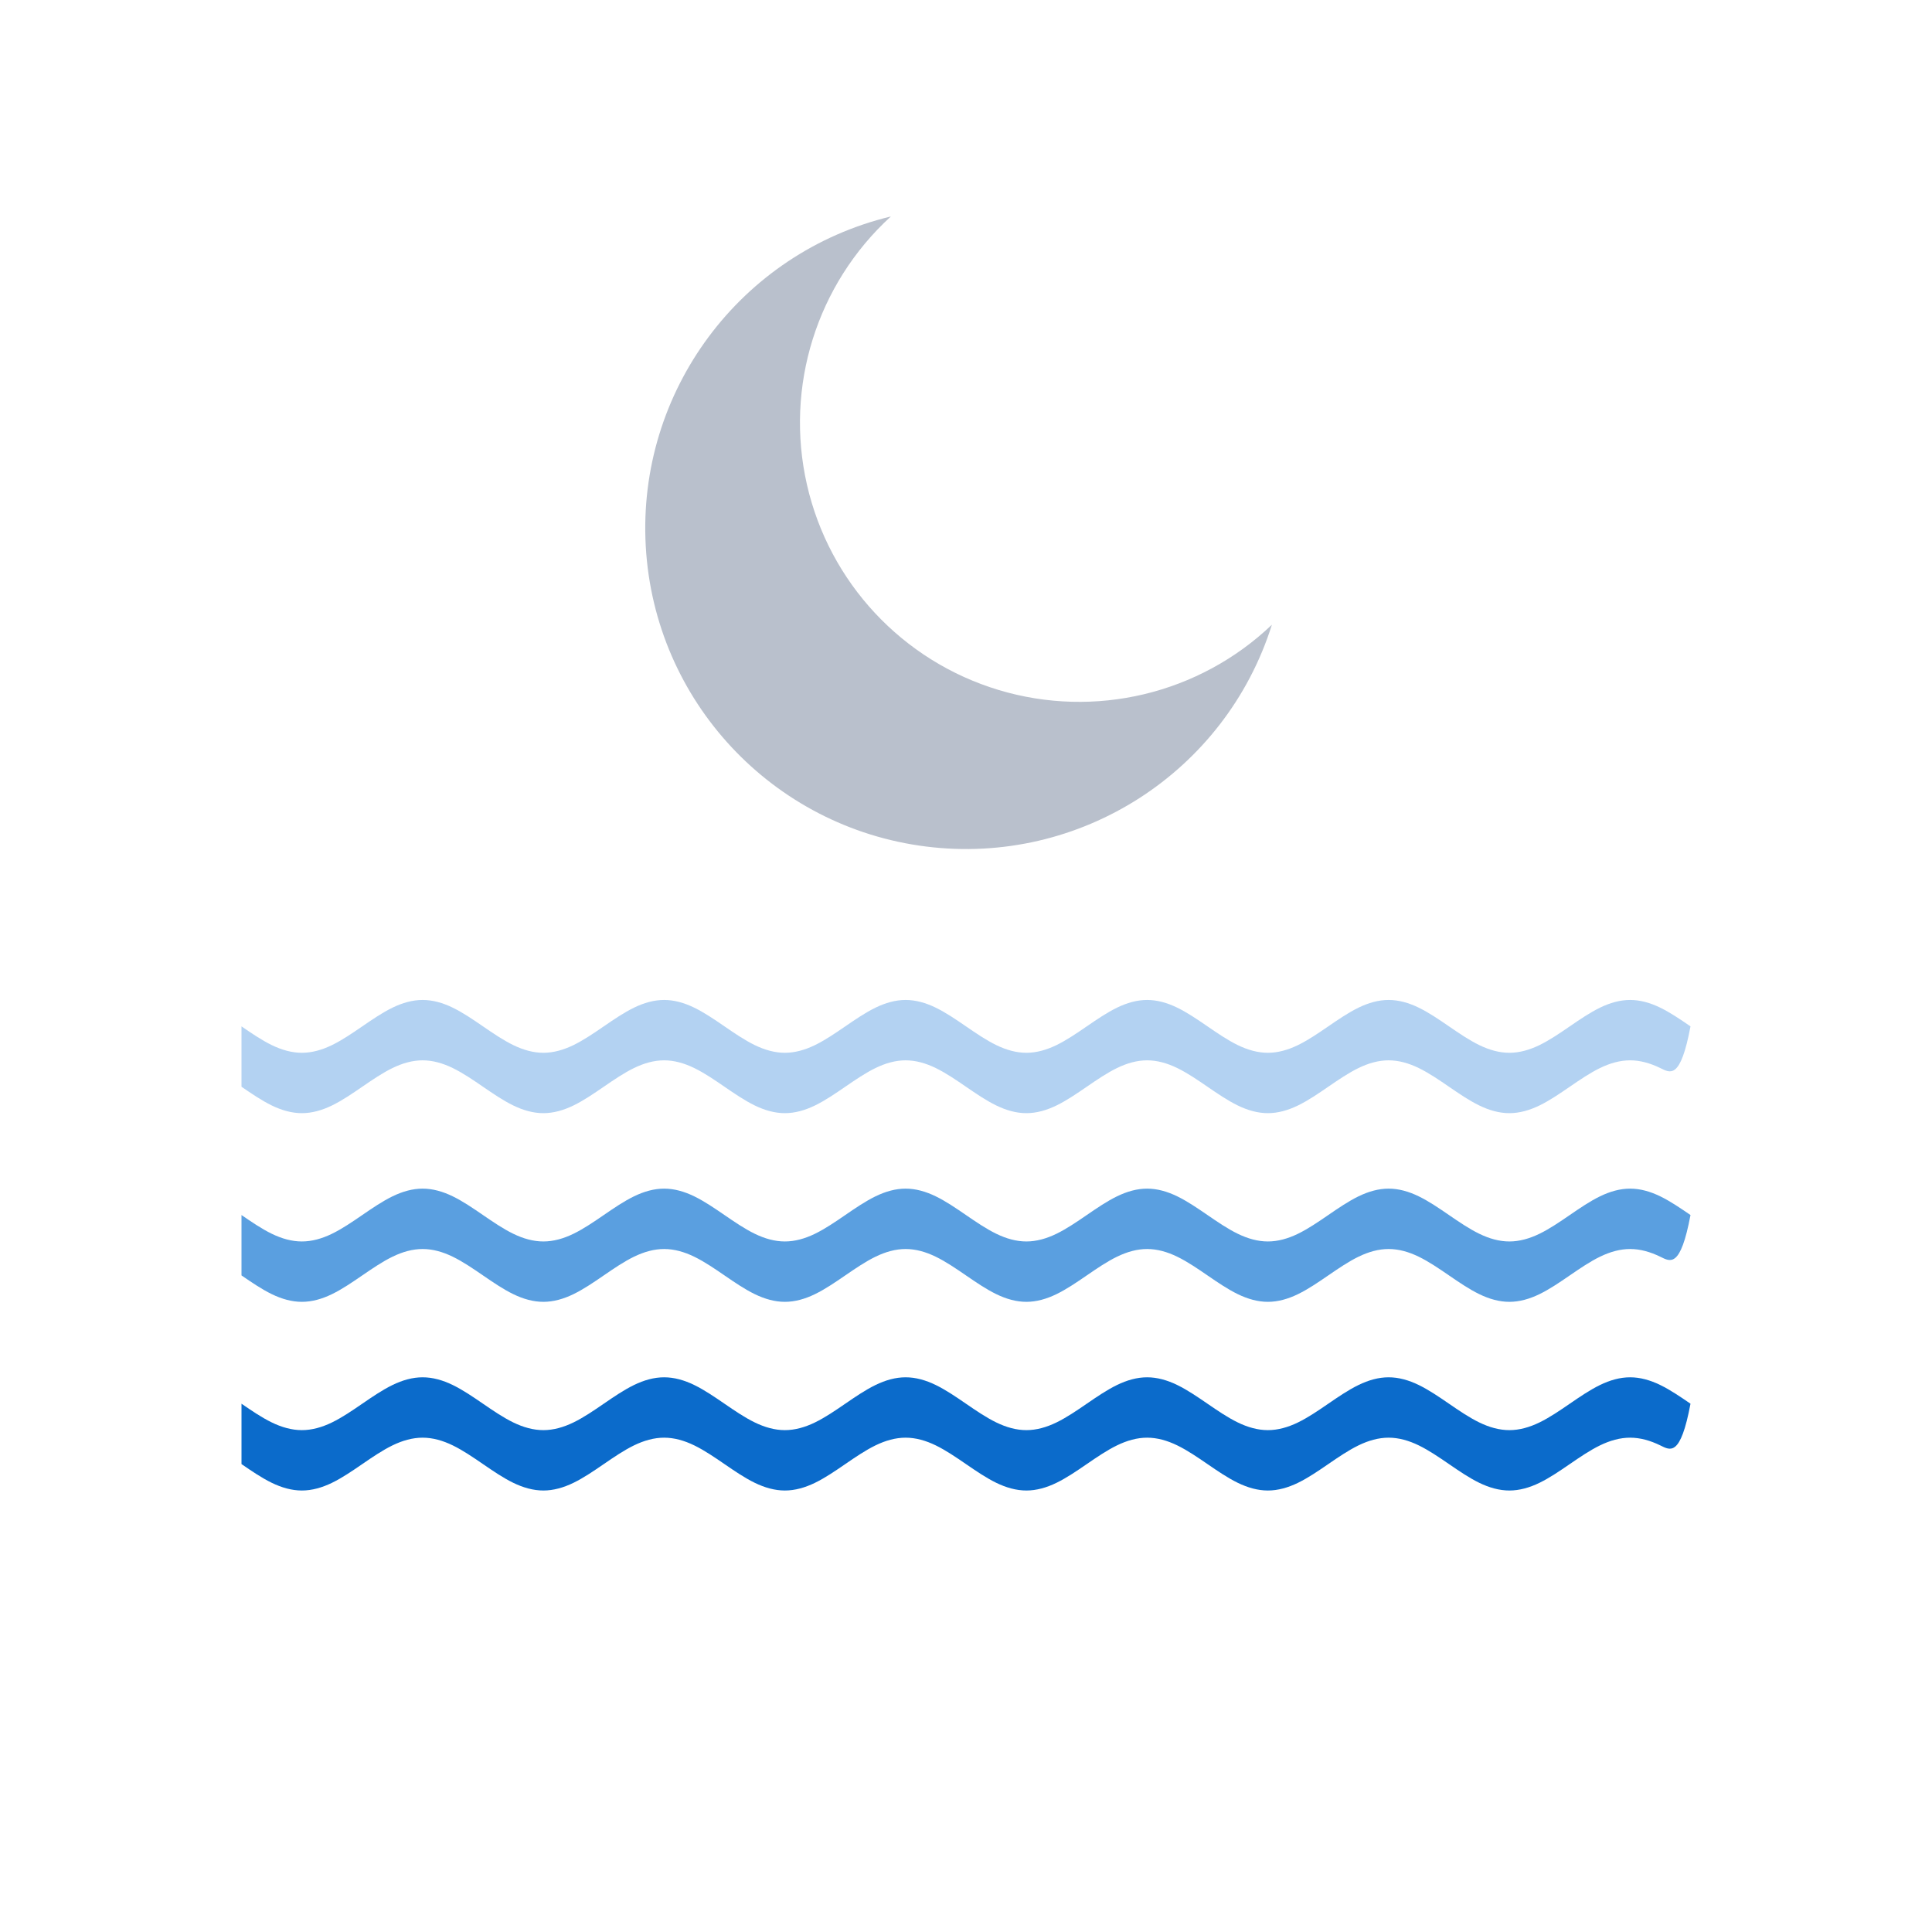
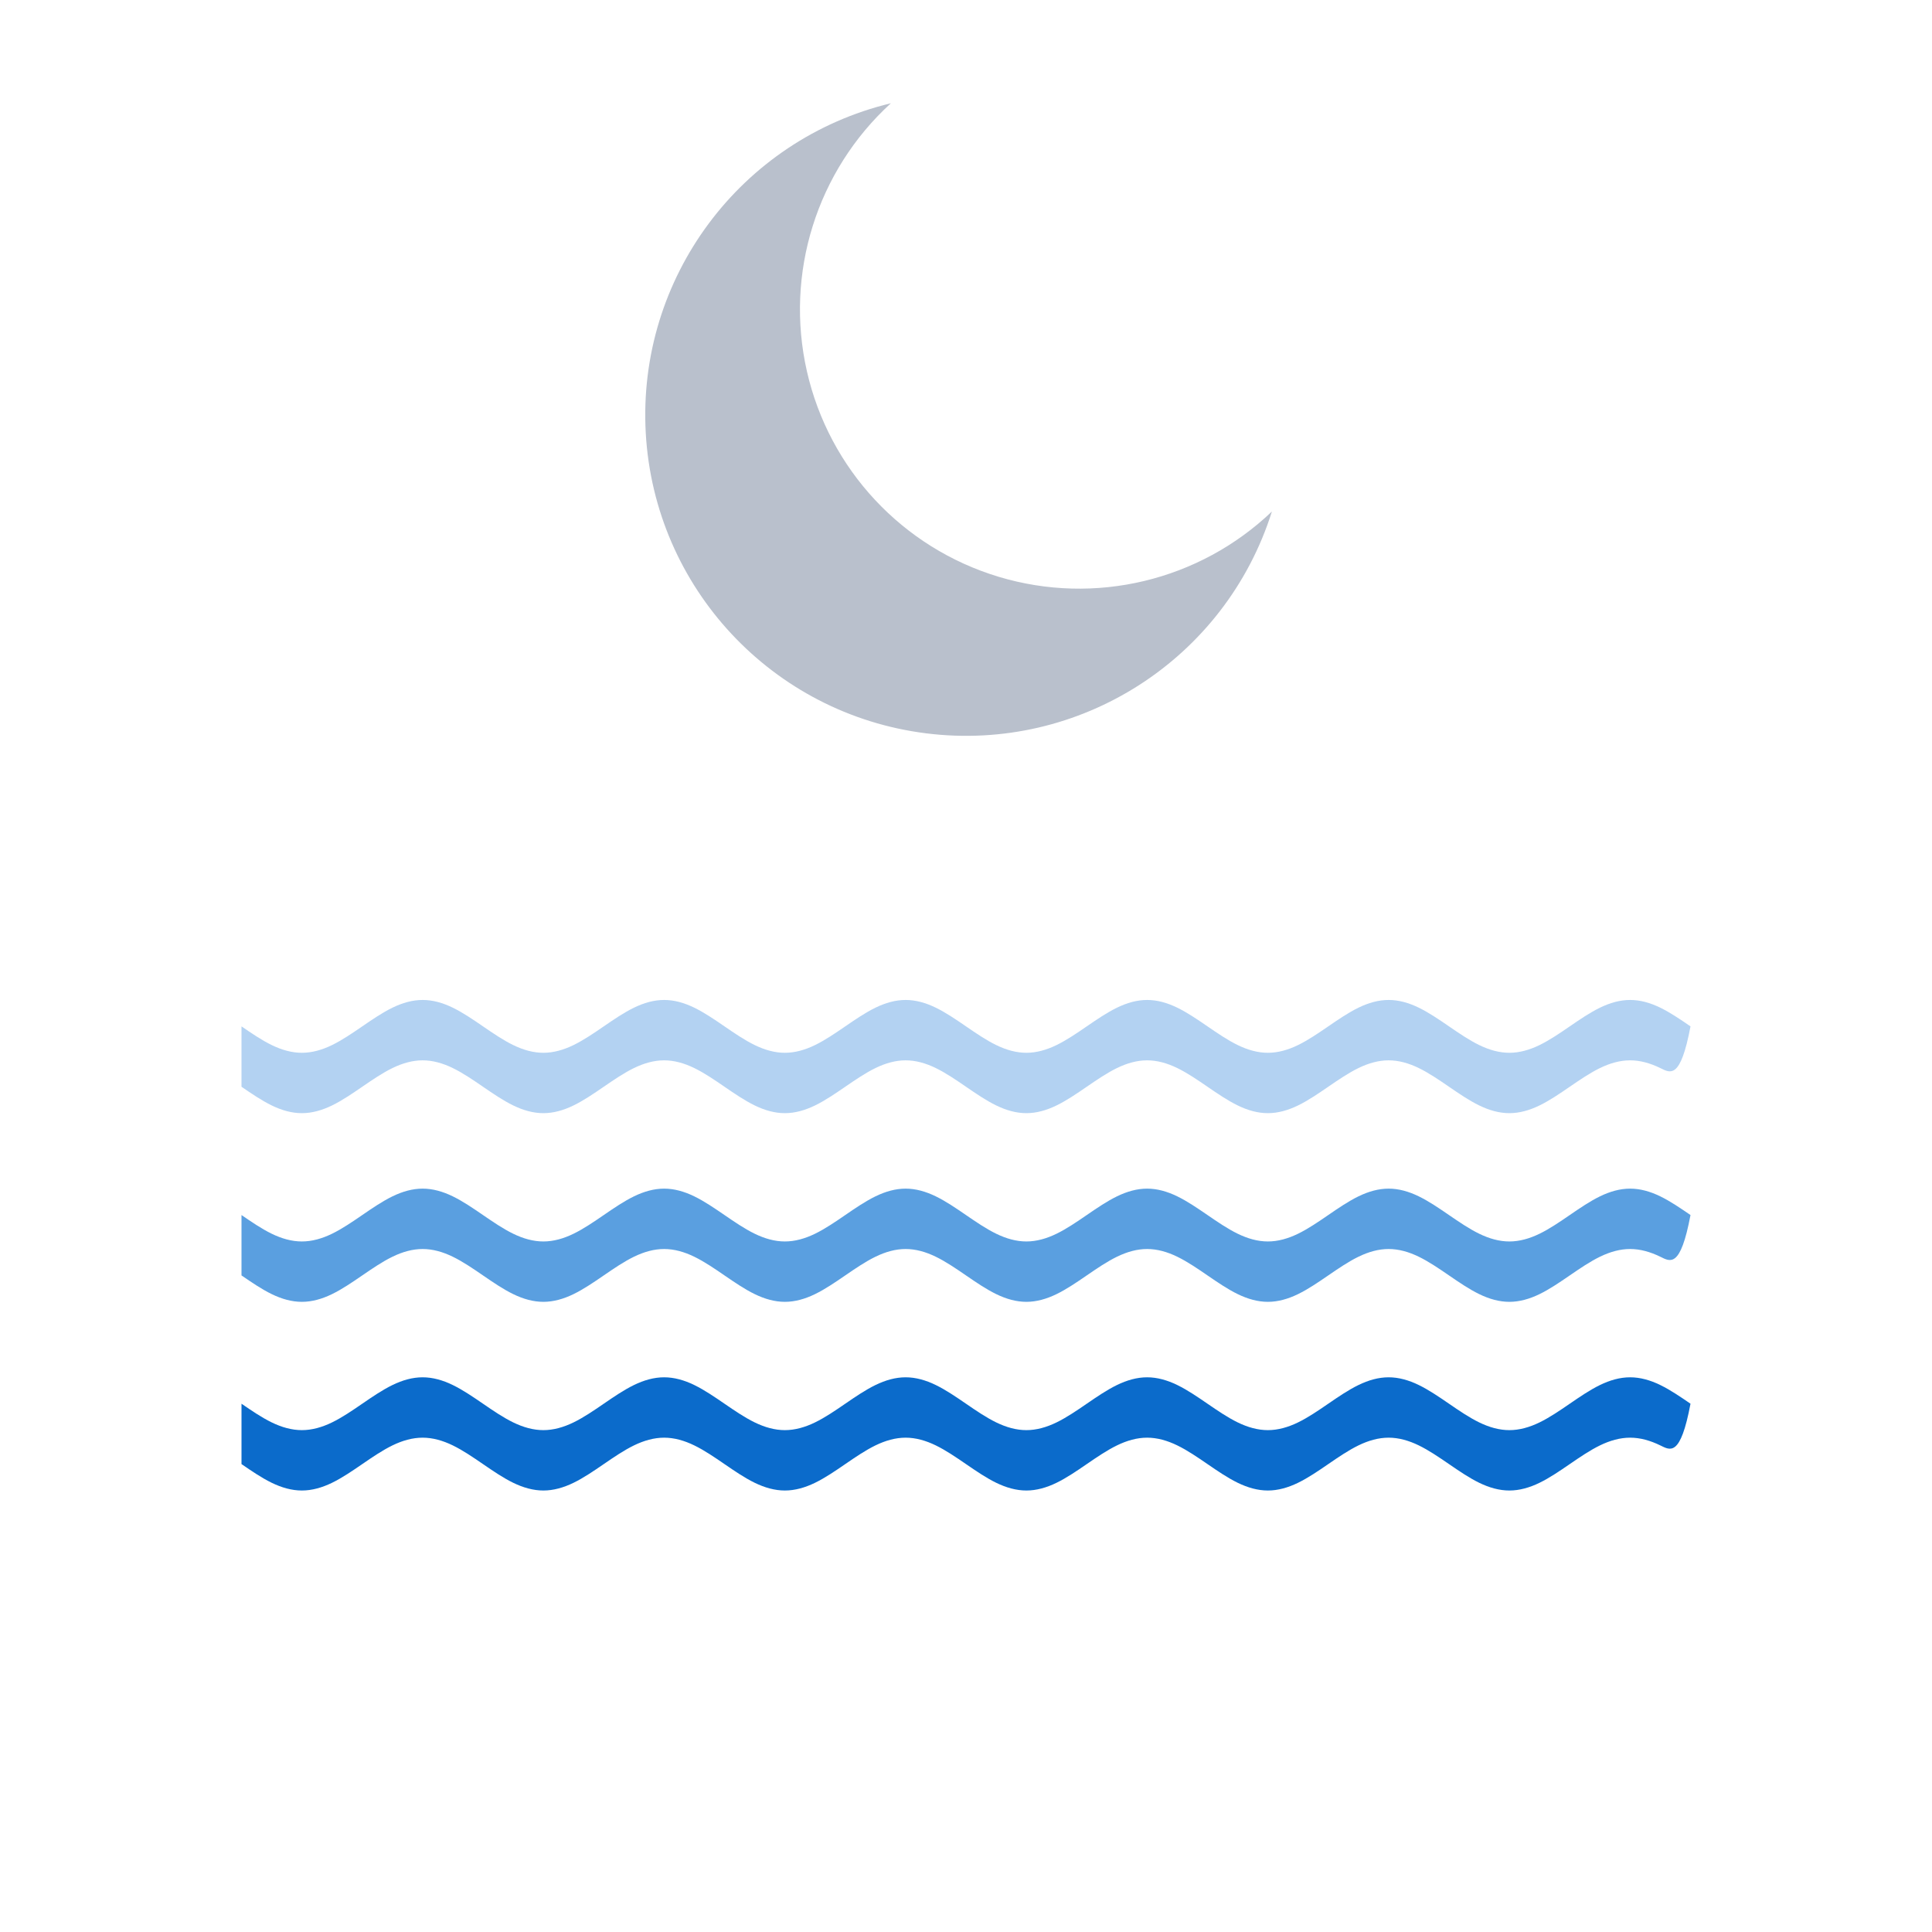
<svg xmlns="http://www.w3.org/2000/svg" viewBox="0 0 512 512">
-   <path fill="#b9c0cc" d="M 337.068 165.555 C 324.725 204.711 286.159 229.448 245.422 224.339 C 204.686 219.230 173.423 185.735 171.132 144.743 C 168.842 103.752 196.177 66.981 236.090 57.365 C 216.432 75.323 207.936 102.458 213.845 128.421 C 219.753 154.383 239.154 175.170 264.648 182.853 C 290.142 190.535 317.798 183.930 337.068 165.555 Z" />
+   <path fill="#b9c0cc" transform="translate(0 -30)" d="M 337.068 165.555 C 324.725 204.711 286.159 229.448 245.422 224.339 C 204.686 219.230 173.423 185.735 171.132 144.743 C 168.842 103.752 196.177 66.981 236.090 57.365 C 216.432 75.323 207.936 102.458 213.845 128.421 C 219.753 154.383 239.154 175.170 264.648 182.853 C 290.142 190.535 317.798 183.930 337.068 165.555 Z" />
  <path d="M 64.00 272.00 C 66.67 273.83 69.33 275.65 72.00 276.95 C 74.67 278.25 77.33 279.00 80.00 279.00 C 82.67 279.00 85.33 278.25 88.00 276.95 C 90.67 275.65 93.33 273.83 96.00 272.00 C 98.67 270.17 101.33 268.35 104.00 267.05 C 106.67 265.75 109.33 265.00 112.00 265.00 C 114.67 265.00 117.33 265.75 120.00 267.05 C 122.67 268.35 125.33 270.17 128.00 272.00 C 130.67 273.83 133.33 275.65 136.00 276.95 C 138.67 278.25 141.33 279.00 144.00 279.00 C 146.67 279.00 149.33 278.25 152.00 276.95 C 154.67 275.65 157.33 273.83 160.00 272.00 C 162.67 270.17 165.33 268.35 168.00 267.05 C 170.67 265.75 173.33 265.00 176.00 265.00 C 178.67 265.00 181.33 265.75 184.00 267.05 C 186.67 268.35 189.33 270.17 192.00 272.00 C 194.67 273.83 197.33 275.65 200.00 276.95 C 202.67 278.25 205.33 279.00 208.00 279.00 C 210.67 279.00 213.33 278.25 216.00 276.95 C 218.67 275.65 221.33 273.83 224.00 272.00 C 226.67 270.17 229.33 268.35 232.00 267.05 C 234.67 265.75 237.33 265.00 240.00 265.00 C 242.67 265.00 245.33 265.75 248.00 267.05 C 250.67 268.35 253.33 270.17 256.00 272.00 C 258.67 273.83 261.33 275.65 264.00 276.95 C 266.67 278.25 269.33 279.00 272.00 279.00 C 274.67 279.00 277.33 278.25 280.00 276.95 C 282.67 275.65 285.33 273.83 288.00 272.00 C 290.67 270.17 293.33 268.35 296.00 267.05 C 298.67 265.75 301.33 265.00 304.00 265.00 C 306.67 265.00 309.33 265.75 312.00 267.05 C 314.67 268.35 317.33 270.17 320.00 272.00 C 322.67 273.83 325.33 275.65 328.00 276.95 C 330.67 278.25 333.33 279.00 336.00 279.00 C 338.67 279.00 341.33 278.25 344.00 276.95 C 346.67 275.65 349.33 273.83 352.00 272.00 C 354.67 270.17 357.33 268.35 360.00 267.05 C 362.67 265.75 365.33 265.00 368.00 265.00 C 370.67 265.00 373.33 265.75 376.00 267.05 C 378.67 268.35 381.33 270.17 384.00 272.00 C 386.67 273.83 389.33 275.65 392.00 276.95 C 394.67 278.25 397.33 279.00 400.00 279.00 C 402.67 279.00 405.33 278.25 408.00 276.95 C 410.67 275.65 413.33 273.83 416.00 272.00 C 418.67 270.17 421.33 268.35 424.00 267.05 C 426.67 265.75 429.33 265.00 432.00 265.00 C 434.67 265.00 437.33 265.75 440.00 267.05 C 442.67 268.35 445.33 270.17 448.00 272.00 C 445.33 286.17 442.67 284.35 440.00 283.05 C 437.33 281.75 434.67 281.00 432.00 281.00 C 429.33 281.00 426.67 281.75 424.00 283.05 C 421.33 284.35 418.67 286.17 416.00 288.00 C 413.33 289.83 410.67 291.65 408.00 292.95 C 405.33 294.25 402.67 295.00 400.00 295.00 C 397.33 295.00 394.67 294.25 392.00 292.95 C 389.33 291.65 386.67 289.83 384.00 288.00 C 381.33 286.17 378.67 284.35 376.00 283.05 C 373.33 281.75 370.67 281.00 368.00 281.00 C 365.33 281.00 362.67 281.75 360.00 283.05 C 357.33 284.35 354.67 286.17 352.00 288.00 C 349.33 289.83 346.67 291.65 344.00 292.95 C 341.33 294.25 338.67 295.00 336.00 295.00 C 333.33 295.00 330.67 294.25 328.00 292.95 C 325.33 291.65 322.67 289.83 320.00 288.00 C 317.33 286.17 314.67 284.35 312.00 283.05 C 309.33 281.75 306.67 281.00 304.00 281.00 C 301.33 281.00 298.67 281.75 296.00 283.05 C 293.33 284.35 290.67 286.17 288.00 288.00 C 285.33 289.83 282.67 291.65 280.00 292.95 C 277.33 294.25 274.67 295.00 272.00 295.00 C 269.33 295.00 266.67 294.25 264.00 292.95 C 261.33 291.65 258.67 289.83 256.00 288.00 C 253.33 286.17 250.67 284.35 248.00 283.05 C 245.33 281.75 242.67 281.00 240.00 281.00 C 237.33 281.00 234.67 281.75 232.00 283.05 C 229.33 284.35 226.67 286.17 224.00 288.00 C 221.33 289.83 218.67 291.65 216.00 292.95 C 213.33 294.25 210.67 295.00 208.00 295.00 C 205.33 295.00 202.67 294.25 200.00 292.95 C 197.33 291.65 194.67 289.83 192.00 288.00 C 189.33 286.17 186.67 284.35 184.00 283.05 C 181.33 281.75 178.67 281.00 176.00 281.00 C 173.33 281.00 170.67 281.75 168.00 283.05 C 165.33 284.35 162.67 286.17 160.00 288.00 C 157.33 289.83 154.67 291.65 152.00 292.95 C 149.33 294.25 146.67 295.00 144.00 295.00 C 141.33 295.00 138.67 294.25 136.00 292.95 C 133.33 291.65 130.67 289.83 128.00 288.00 C 125.33 286.17 122.67 284.35 120.00 283.05 C 117.33 281.75 114.67 281.00 112.00 281.00 C 109.33 281.00 106.67 281.75 104.00 283.05 C 101.33 284.35 98.67 286.17 96.00 288.00 C 93.33 289.83 90.67 291.65 88.00 292.95 C 85.33 294.25 82.67 295.00 80.00 295.00 C 77.33 295.00 74.67 294.25 72.00 292.95 C 69.33 291.65 66.67 289.83 64.00 288.00 Z" fill="#b3d2f2" />
  <path d="M 64.00 322.00 C 66.67 323.83 69.33 325.65 72.00 326.95 C 74.67 328.25 77.33 329.00 80.00 329.00 C 82.67 329.00 85.33 328.25 88.00 326.95 C 90.67 325.65 93.33 323.83 96.00 322.00 C 98.67 320.17 101.33 318.35 104.00 317.05 C 106.67 315.75 109.33 315.00 112.00 315.00 C 114.67 315.00 117.33 315.75 120.00 317.05 C 122.67 318.35 125.33 320.17 128.00 322.00 C 130.67 323.83 133.33 325.65 136.00 326.95 C 138.67 328.25 141.33 329.00 144.00 329.00 C 146.67 329.00 149.33 328.25 152.00 326.95 C 154.67 325.65 157.33 323.83 160.00 322.00 C 162.67 320.17 165.33 318.35 168.00 317.05 C 170.67 315.75 173.33 315.00 176.00 315.00 C 178.67 315.00 181.33 315.75 184.00 317.05 C 186.67 318.35 189.33 320.17 192.00 322.00 C 194.67 323.83 197.33 325.65 200.00 326.95 C 202.67 328.25 205.33 329.00 208.00 329.00 C 210.67 329.00 213.33 328.25 216.00 326.95 C 218.67 325.65 221.33 323.83 224.00 322.00 C 226.67 320.17 229.33 318.35 232.00 317.05 C 234.67 315.75 237.33 315.00 240.00 315.00 C 242.67 315.00 245.33 315.75 248.00 317.05 C 250.67 318.35 253.33 320.17 256.00 322.00 C 258.67 323.83 261.33 325.65 264.00 326.95 C 266.67 328.25 269.33 329.00 272.00 329.00 C 274.67 329.00 277.33 328.25 280.00 326.95 C 282.67 325.65 285.33 323.83 288.00 322.00 C 290.67 320.17 293.33 318.35 296.00 317.05 C 298.67 315.75 301.33 315.00 304.00 315.00 C 306.67 315.00 309.33 315.75 312.00 317.05 C 314.67 318.35 317.33 320.17 320.00 322.00 C 322.67 323.83 325.33 325.65 328.00 326.95 C 330.67 328.25 333.33 329.00 336.00 329.00 C 338.67 329.00 341.33 328.25 344.00 326.95 C 346.67 325.65 349.33 323.83 352.00 322.00 C 354.67 320.17 357.33 318.35 360.00 317.05 C 362.67 315.75 365.33 315.00 368.00 315.00 C 370.67 315.00 373.33 315.75 376.00 317.05 C 378.67 318.35 381.33 320.17 384.00 322.00 C 386.67 323.83 389.33 325.65 392.00 326.95 C 394.67 328.25 397.33 329.00 400.00 329.00 C 402.67 329.00 405.33 328.25 408.00 326.95 C 410.67 325.65 413.33 323.83 416.00 322.00 C 418.67 320.17 421.33 318.35 424.00 317.05 C 426.67 315.75 429.33 315.00 432.00 315.00 C 434.67 315.00 437.33 315.75 440.00 317.05 C 442.67 318.35 445.33 320.17 448.00 322.00 C 445.33 336.17 442.67 334.35 440.00 333.05 C 437.33 331.75 434.67 331.00 432.00 331.00 C 429.33 331.00 426.67 331.75 424.00 333.05 C 421.33 334.35 418.67 336.17 416.00 338.00 C 413.33 339.83 410.67 341.65 408.00 342.95 C 405.33 344.25 402.67 345.00 400.00 345.00 C 397.33 345.00 394.67 344.25 392.00 342.95 C 389.33 341.65 386.67 339.83 384.00 338.00 C 381.33 336.17 378.67 334.35 376.00 333.05 C 373.33 331.75 370.67 331.00 368.00 331.00 C 365.33 331.00 362.67 331.75 360.00 333.05 C 357.33 334.35 354.67 336.17 352.00 338.00 C 349.33 339.83 346.67 341.65 344.00 342.95 C 341.33 344.25 338.67 345.00 336.00 345.00 C 333.33 345.00 330.67 344.25 328.00 342.95 C 325.33 341.65 322.67 339.83 320.00 338.00 C 317.33 336.17 314.67 334.35 312.00 333.05 C 309.33 331.75 306.67 331.00 304.00 331.00 C 301.33 331.00 298.67 331.75 296.00 333.05 C 293.33 334.35 290.67 336.17 288.00 338.00 C 285.33 339.83 282.67 341.65 280.00 342.95 C 277.33 344.25 274.67 345.00 272.00 345.00 C 269.33 345.00 266.67 344.25 264.00 342.95 C 261.33 341.65 258.67 339.83 256.00 338.00 C 253.33 336.17 250.67 334.35 248.00 333.05 C 245.33 331.75 242.67 331.00 240.00 331.00 C 237.33 331.00 234.67 331.75 232.00 333.05 C 229.33 334.35 226.67 336.17 224.00 338.00 C 221.33 339.83 218.67 341.65 216.00 342.95 C 213.33 344.25 210.67 345.00 208.00 345.00 C 205.33 345.00 202.67 344.25 200.00 342.95 C 197.33 341.65 194.67 339.83 192.00 338.00 C 189.33 336.17 186.67 334.35 184.00 333.05 C 181.33 331.75 178.67 331.00 176.00 331.00 C 173.33 331.00 170.67 331.75 168.00 333.05 C 165.33 334.35 162.67 336.17 160.00 338.00 C 157.33 339.83 154.67 341.65 152.00 342.95 C 149.33 344.25 146.67 345.00 144.00 345.00 C 141.33 345.00 138.67 344.25 136.00 342.95 C 133.33 341.65 130.67 339.83 128.00 338.00 C 125.33 336.17 122.67 334.35 120.00 333.05 C 117.33 331.75 114.67 331.00 112.00 331.00 C 109.33 331.00 106.67 331.75 104.00 333.05 C 101.33 334.35 98.67 336.17 96.00 338.00 C 93.33 339.83 90.67 341.65 88.00 342.95 C 85.33 344.25 82.67 345.00 80.00 345.00 C 77.33 345.00 74.67 344.25 72.00 342.95 C 69.33 341.65 66.67 339.83 64.00 338.00 Z" fill="#5a9fe0" />
  <path d="M 64.00 372.00 C 66.67 373.83 69.33 375.65 72.00 376.95 C 74.67 378.25 77.33 379.00 80.00 379.00 C 82.67 379.00 85.33 378.25 88.00 376.95 C 90.67 375.65 93.33 373.83 96.00 372.00 C 98.67 370.17 101.33 368.35 104.00 367.05 C 106.67 365.75 109.33 365.00 112.00 365.00 C 114.67 365.00 117.33 365.75 120.00 367.05 C 122.67 368.35 125.33 370.17 128.00 372.00 C 130.67 373.83 133.33 375.65 136.00 376.95 C 138.67 378.25 141.33 379.00 144.00 379.00 C 146.67 379.00 149.33 378.25 152.00 376.95 C 154.67 375.65 157.33 373.83 160.00 372.00 C 162.67 370.17 165.33 368.35 168.00 367.05 C 170.67 365.75 173.33 365.00 176.00 365.00 C 178.67 365.00 181.33 365.75 184.00 367.05 C 186.67 368.35 189.33 370.17 192.00 372.00 C 194.67 373.83 197.33 375.65 200.00 376.95 C 202.67 378.25 205.33 379.00 208.00 379.00 C 210.67 379.00 213.33 378.25 216.00 376.95 C 218.67 375.65 221.33 373.83 224.00 372.00 C 226.67 370.17 229.33 368.35 232.00 367.05 C 234.67 365.75 237.33 365.00 240.00 365.00 C 242.67 365.00 245.33 365.75 248.00 367.05 C 250.67 368.35 253.33 370.17 256.00 372.00 C 258.67 373.83 261.33 375.65 264.00 376.95 C 266.67 378.25 269.33 379.00 272.00 379.00 C 274.67 379.00 277.33 378.25 280.00 376.95 C 282.67 375.65 285.33 373.83 288.00 372.00 C 290.67 370.17 293.33 368.35 296.00 367.05 C 298.67 365.75 301.33 365.00 304.00 365.00 C 306.67 365.00 309.33 365.75 312.00 367.05 C 314.67 368.35 317.33 370.17 320.00 372.00 C 322.67 373.83 325.33 375.65 328.00 376.95 C 330.67 378.25 333.33 379.00 336.00 379.00 C 338.67 379.00 341.33 378.25 344.00 376.95 C 346.67 375.65 349.33 373.83 352.00 372.00 C 354.67 370.17 357.33 368.35 360.00 367.05 C 362.67 365.75 365.33 365.00 368.00 365.00 C 370.67 365.00 373.33 365.75 376.00 367.05 C 378.67 368.35 381.33 370.17 384.00 372.00 C 386.67 373.83 389.33 375.65 392.00 376.95 C 394.67 378.25 397.33 379.00 400.00 379.00 C 402.67 379.00 405.33 378.25 408.00 376.95 C 410.67 375.65 413.33 373.83 416.00 372.00 C 418.67 370.17 421.33 368.35 424.00 367.05 C 426.67 365.75 429.33 365.00 432.00 365.00 C 434.67 365.00 437.33 365.75 440.00 367.05 C 442.67 368.35 445.33 370.17 448.00 372.00 C 445.33 386.17 442.67 384.35 440.00 383.05 C 437.33 381.75 434.67 381.00 432.00 381.00 C 429.33 381.00 426.67 381.75 424.00 383.05 C 421.33 384.35 418.67 386.17 416.00 388.00 C 413.33 389.83 410.67 391.65 408.00 392.95 C 405.33 394.25 402.67 395.00 400.00 395.00 C 397.33 395.00 394.67 394.25 392.00 392.95 C 389.33 391.65 386.67 389.83 384.00 388.00 C 381.33 386.17 378.67 384.35 376.00 383.05 C 373.33 381.75 370.67 381.00 368.00 381.00 C 365.33 381.00 362.67 381.75 360.00 383.05 C 357.33 384.35 354.67 386.17 352.00 388.00 C 349.33 389.83 346.67 391.65 344.00 392.95 C 341.33 394.25 338.67 395.00 336.00 395.00 C 333.33 395.00 330.67 394.25 328.00 392.95 C 325.33 391.65 322.67 389.83 320.00 388.00 C 317.33 386.17 314.67 384.35 312.00 383.05 C 309.33 381.75 306.67 381.00 304.00 381.00 C 301.33 381.00 298.67 381.75 296.00 383.05 C 293.33 384.35 290.67 386.17 288.00 388.00 C 285.33 389.83 282.67 391.65 280.00 392.95 C 277.33 394.25 274.67 395.00 272.00 395.00 C 269.33 395.00 266.67 394.25 264.00 392.95 C 261.33 391.65 258.67 389.83 256.00 388.00 C 253.33 386.17 250.67 384.35 248.00 383.05 C 245.33 381.75 242.67 381.00 240.00 381.00 C 237.33 381.00 234.67 381.75 232.00 383.05 C 229.33 384.35 226.67 386.17 224.00 388.00 C 221.33 389.83 218.67 391.65 216.00 392.95 C 213.33 394.25 210.67 395.00 208.00 395.00 C 205.33 395.00 202.67 394.25 200.00 392.95 C 197.33 391.65 194.67 389.83 192.00 388.00 C 189.33 386.17 186.67 384.35 184.00 383.05 C 181.33 381.75 178.67 381.00 176.00 381.00 C 173.33 381.00 170.67 381.75 168.00 383.05 C 165.33 384.35 162.67 386.17 160.00 388.00 C 157.33 389.83 154.67 391.65 152.00 392.95 C 149.33 394.25 146.67 395.00 144.00 395.00 C 141.33 395.00 138.67 394.25 136.00 392.95 C 133.33 391.65 130.67 389.83 128.00 388.00 C 125.33 386.17 122.67 384.35 120.00 383.05 C 117.33 381.75 114.67 381.00 112.00 381.00 C 109.33 381.00 106.67 381.75 104.00 383.05 C 101.33 384.35 98.67 386.17 96.00 388.00 C 93.33 389.83 90.67 391.65 88.00 392.95 C 85.33 394.25 82.67 395.00 80.00 395.00 C 77.33 395.00 74.67 394.25 72.00 392.95 C 69.33 391.65 66.67 389.83 64.00 388.00 Z" fill="#0b6bcb" />
</svg>
